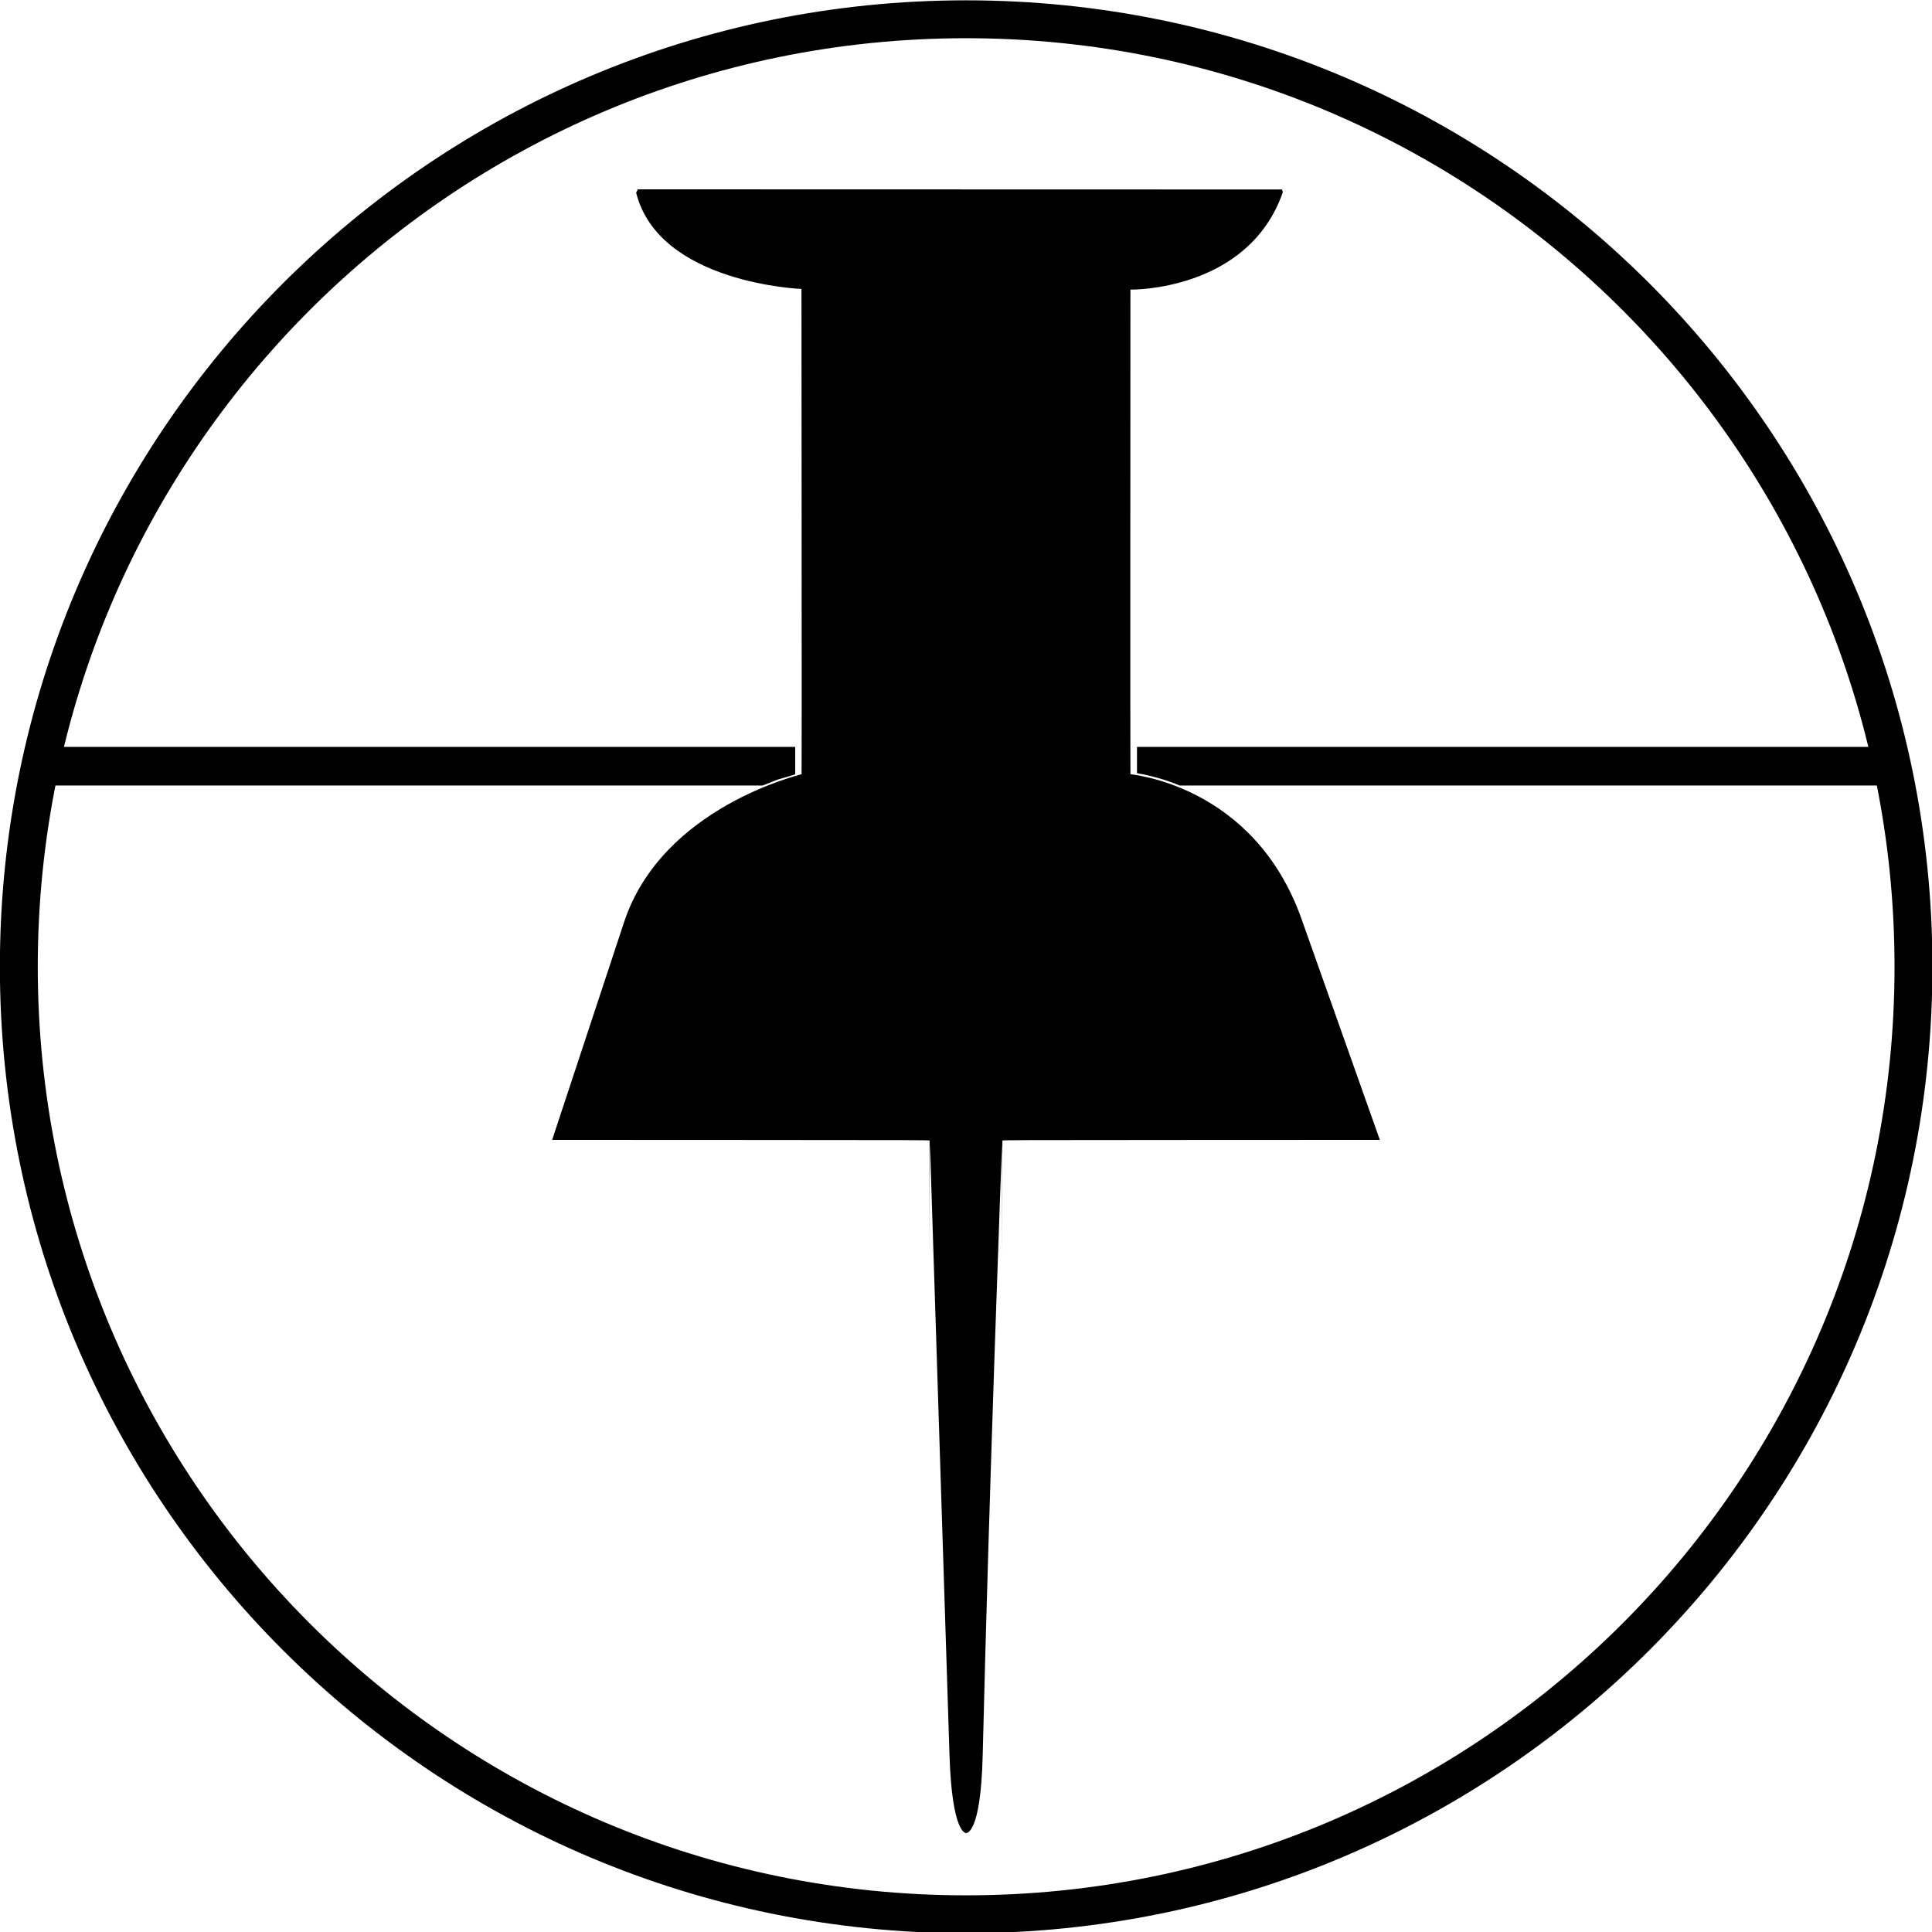
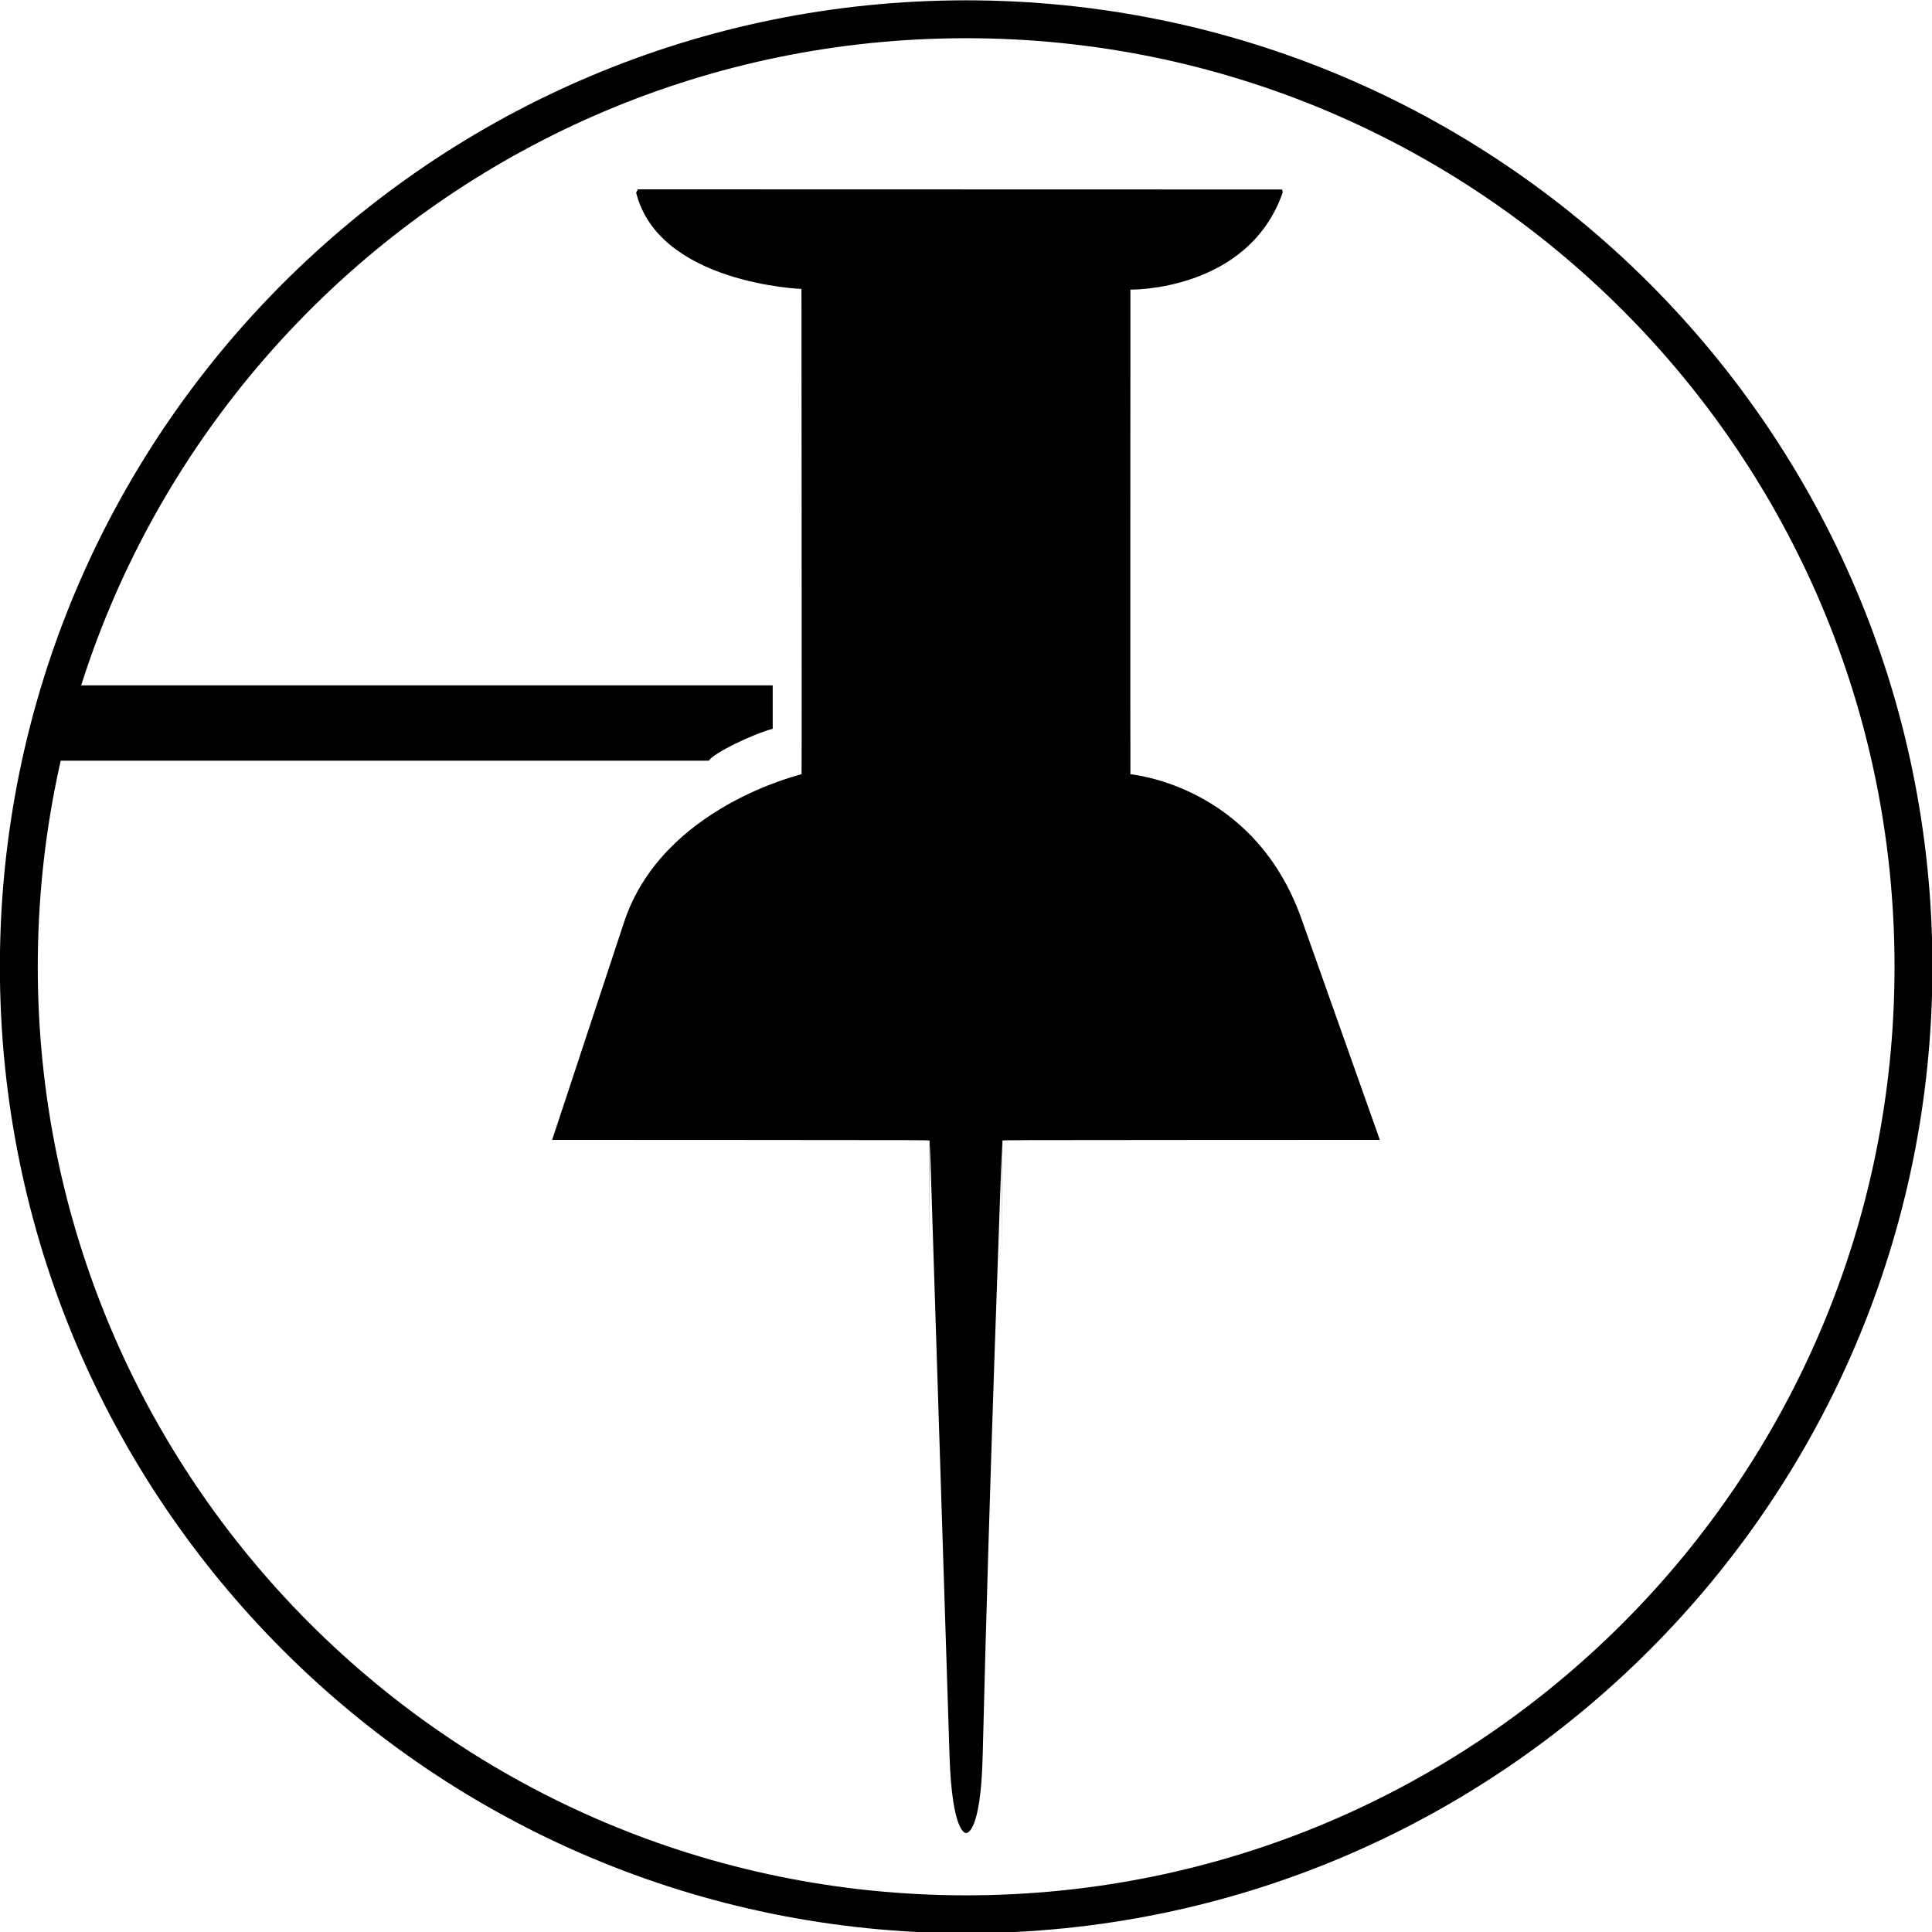
<svg xmlns="http://www.w3.org/2000/svg" width="500mm" height="500mm" viewBox="0 0 1771.653 1771.653" id="svg2" version="1.1" enable-background="new">
  <defs id="defs4">
    <filter style="color-interpolation-filters:sRGB;" id="filter4271" height="1.3" width="1.3" y="-0.15" x="-0.15">
      <feTurbulence baseFrequency="0.1" seed="50" numOctaves="5" result="result1" type="fractalNoise" id="feTurbulence4273" />
      <feGaussianBlur stdDeviation="4" result="result7" id="feGaussianBlur4275" />
      <feDisplacementMap result="result5" in="SourceGraphic" scale="20" xChannelSelector="G" in2="result7" id="feDisplacementMap4277" />
      <feComposite result="result2" operator="in" in2="result1" in="result5" id="feComposite4279" />
      <feGaussianBlur stdDeviation="1" result="result6" id="feGaussianBlur4281" />
      <feSpecularLighting surfaceScale="-3" result="result4" specularConstant="3.5" specularExponent="35" in="result6" id="feSpecularLighting4283">
        <feDistantLight elevation="45" azimuth="225" id="feDistantLight4285" />
      </feSpecularLighting>
      <feComposite k1="1.7" k3="0.7" in2="result2" in="result4" operator="arithmetic" result="result91" id="feComposite4287" />
      <feBlend result="fbSourceGraphic" mode="multiply" in2="result91" id="feBlend4289" />
      <feComposite in2="fbSourceGraphic" in="fbSourceGraphic" result="result2" operator="arithmetic" id="feComposite4291" />
      <feComposite in="result2" result="result4" operator="arithmetic" k2="2" k3="2" in2="fbSourceGraphic" id="feComposite4293" />
      <feBlend mode="screen" in="result4" in2="result4" id="feBlend4295" result="fbSourceGraphic" />
      <feColorMatrix result="fbSourceGraphicAlpha" in="fbSourceGraphic" values="0 0 0 -1 0 0 0 0 -1 0 0 0 0 -1 0 0 0 0 1 0" id="feColorMatrix4329" />
      <feTurbulence id="feTurbulence4331" type="turbulence" numOctaves="2" baseFrequency="0.01 0.11" seed="10" in="fbSourceGraphic" />
      <feColorMatrix id="feColorMatrix4333" result="result5" values="1 0 0 0 0 0 1 0 0 0 0 0 1 0 0 0 0 0 1.3 0 " />
      <feComposite id="feComposite4335" in2="result5" in="fbSourceGraphic" operator="out" />
      <feMorphology id="feMorphology4337" operator="dilate" radius="1.3" result="result3" />
      <feTurbulence id="feTurbulence4339" numOctaves="3" baseFrequency="0.08 0.05" type="fractalNoise" seed="7" result="result6" />
      <feGaussianBlur id="feGaussianBlur4341" stdDeviation="0.5" result="result7" />
      <feDisplacementMap id="feDisplacementMap4343" in2="result7" in="result3" xChannelSelector="R" yChannelSelector="G" scale="3" result="result4" />
      <feComposite id="feComposite4345" in2="result4" in="result4" k1="1" result="result2" operator="arithmetic" k2="1" />
      <feBlend id="feBlend4347" in2="result4" mode="normal" in="result2" />
    </filter>
    <filter style="color-interpolation-filters:sRGB;" id="filter4412">
      <feComponentTransfer in="blur" result="component" id="feComponentTransfer4414">
        <feFuncR type="gamma" amplitude="5.05" exponent="0.99" offset="0" id="feFuncR4416" />
        <feFuncG type="gamma" amplitude="5.05" exponent="0.99" offset="0" id="feFuncG4418" />
        <feFuncB type="gamma" amplitude="5.05" exponent="0.99" offset="0" id="feFuncB4420" />
      </feComponentTransfer>
    </filter>
  </defs>
  <g id="layer1">
    <g id="g4196" transform="translate(893.8275,218.7626)" style="fill:#000000;fill-opacity:1">
      <path style="fill:#000000;fill-opacity:1" d="m -23.127,1390.699 -17.905,-560.219 c -0.343,-3.317 -1.644,218.584 -0.343,-3.317 -0.353,-0.479 -10.935,-0.515 -173.25,-0.584 l -172.874,-0.074 65.925,-199.557 c 35.087,-106.208 162.686,-135.405 162.784,-135.773 0.3,-1.12 -0.086,-445.199 -0.086,-445.199 l 0.405,0.26 c 0,0 -131.272,-4.822 -152.011,-88.37 l 1.511,-3.011 301.908,0.075 288.783,0.075 c 0,0 1.001,1.968 0.637,3 -31.903,90.509 -139.24,88.813 -139.24,88.813 l -0.343,-0.039 c 0,0 -0.216,443.547 0.011,444.394 0.099,0.367 113.057,9.101 156.926,132.844 l 71.786,202.488 -172.875,0.074 c -162.315,0.069 -172.897,0.105 -173.251,0.584 -0.659,233.311 0,0 -0.343,3.317 -0.114,1.106 -11.815,314.168 -17.722,560.314 -1.768,73.678 -15.226,71.335 -15.309,71.335 -0.083,0 -12.815,0.863 -15.126,-71.43 z" id="path4198" />
    </g>
    <ellipse style="fill:none;fill-rule:evenodd;stroke:#000000;stroke-width:34.743;stroke-miterlimit:4;stroke-dasharray:none;stroke-opacity:1" id="path972" ry="868.863" rx="868.7" cy="886.533" cx="885.964" />
-     <path style="fill:#000000;fill-opacity:1;fill-rule:evenodd;stroke-width:4.312" d="M 43.256,684.904 H 729.204 v 25.206 l -16.455,4.898 -13.394,5.308 H 43.256 Z" id="rect1031" />
-     <path style="fill:#000000;fill-opacity:1;fill-rule:evenodd;stroke-width:4.312" d="m 1728.579,684.904 h -685.948 v 24.108 c 12.769,2.142 28.601,6.713 39.094,11.304 h 646.854 z" id="rect1031-4" />
+     <path style="fill:#000000;fill-opacity:1;fill-rule:evenodd;stroke-width:5.906" d="M 48.998,628.478 H 708.579 v 39.812 c -18.439,5.012 -53.596,21.797 -58.702,29.291 H 48.998 Z" id="rect1031" />
  </g>
</svg>
